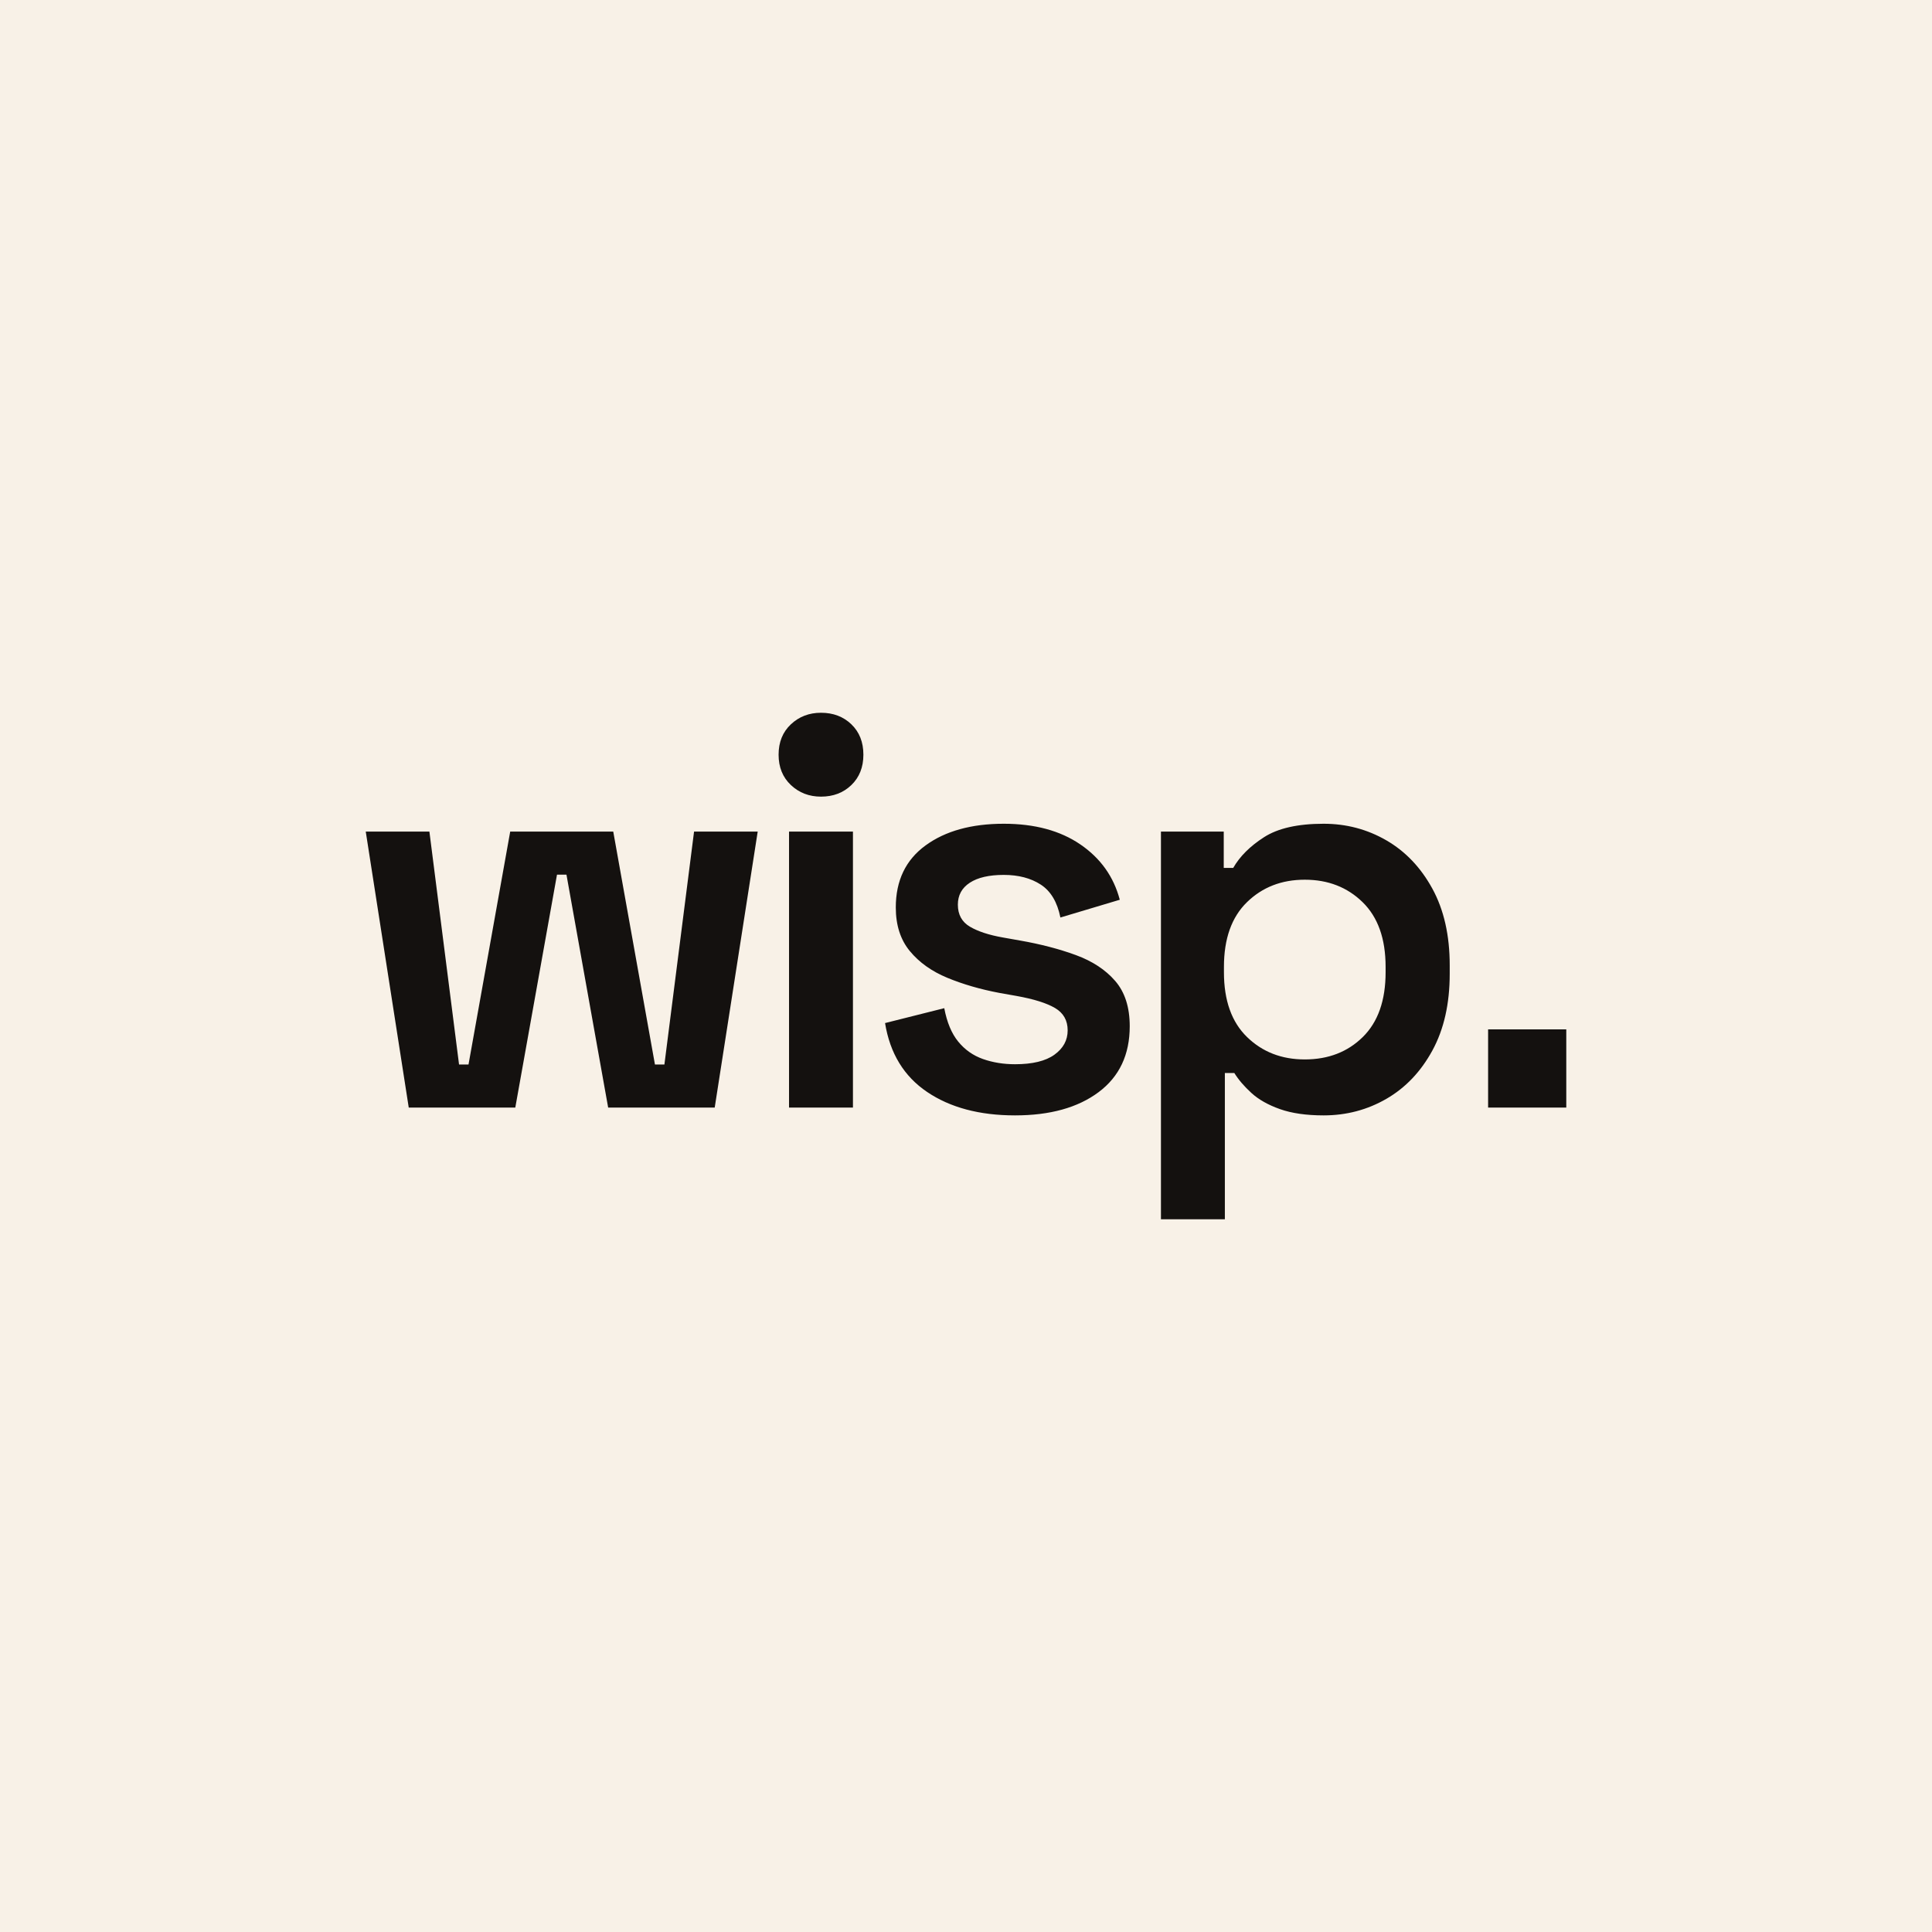
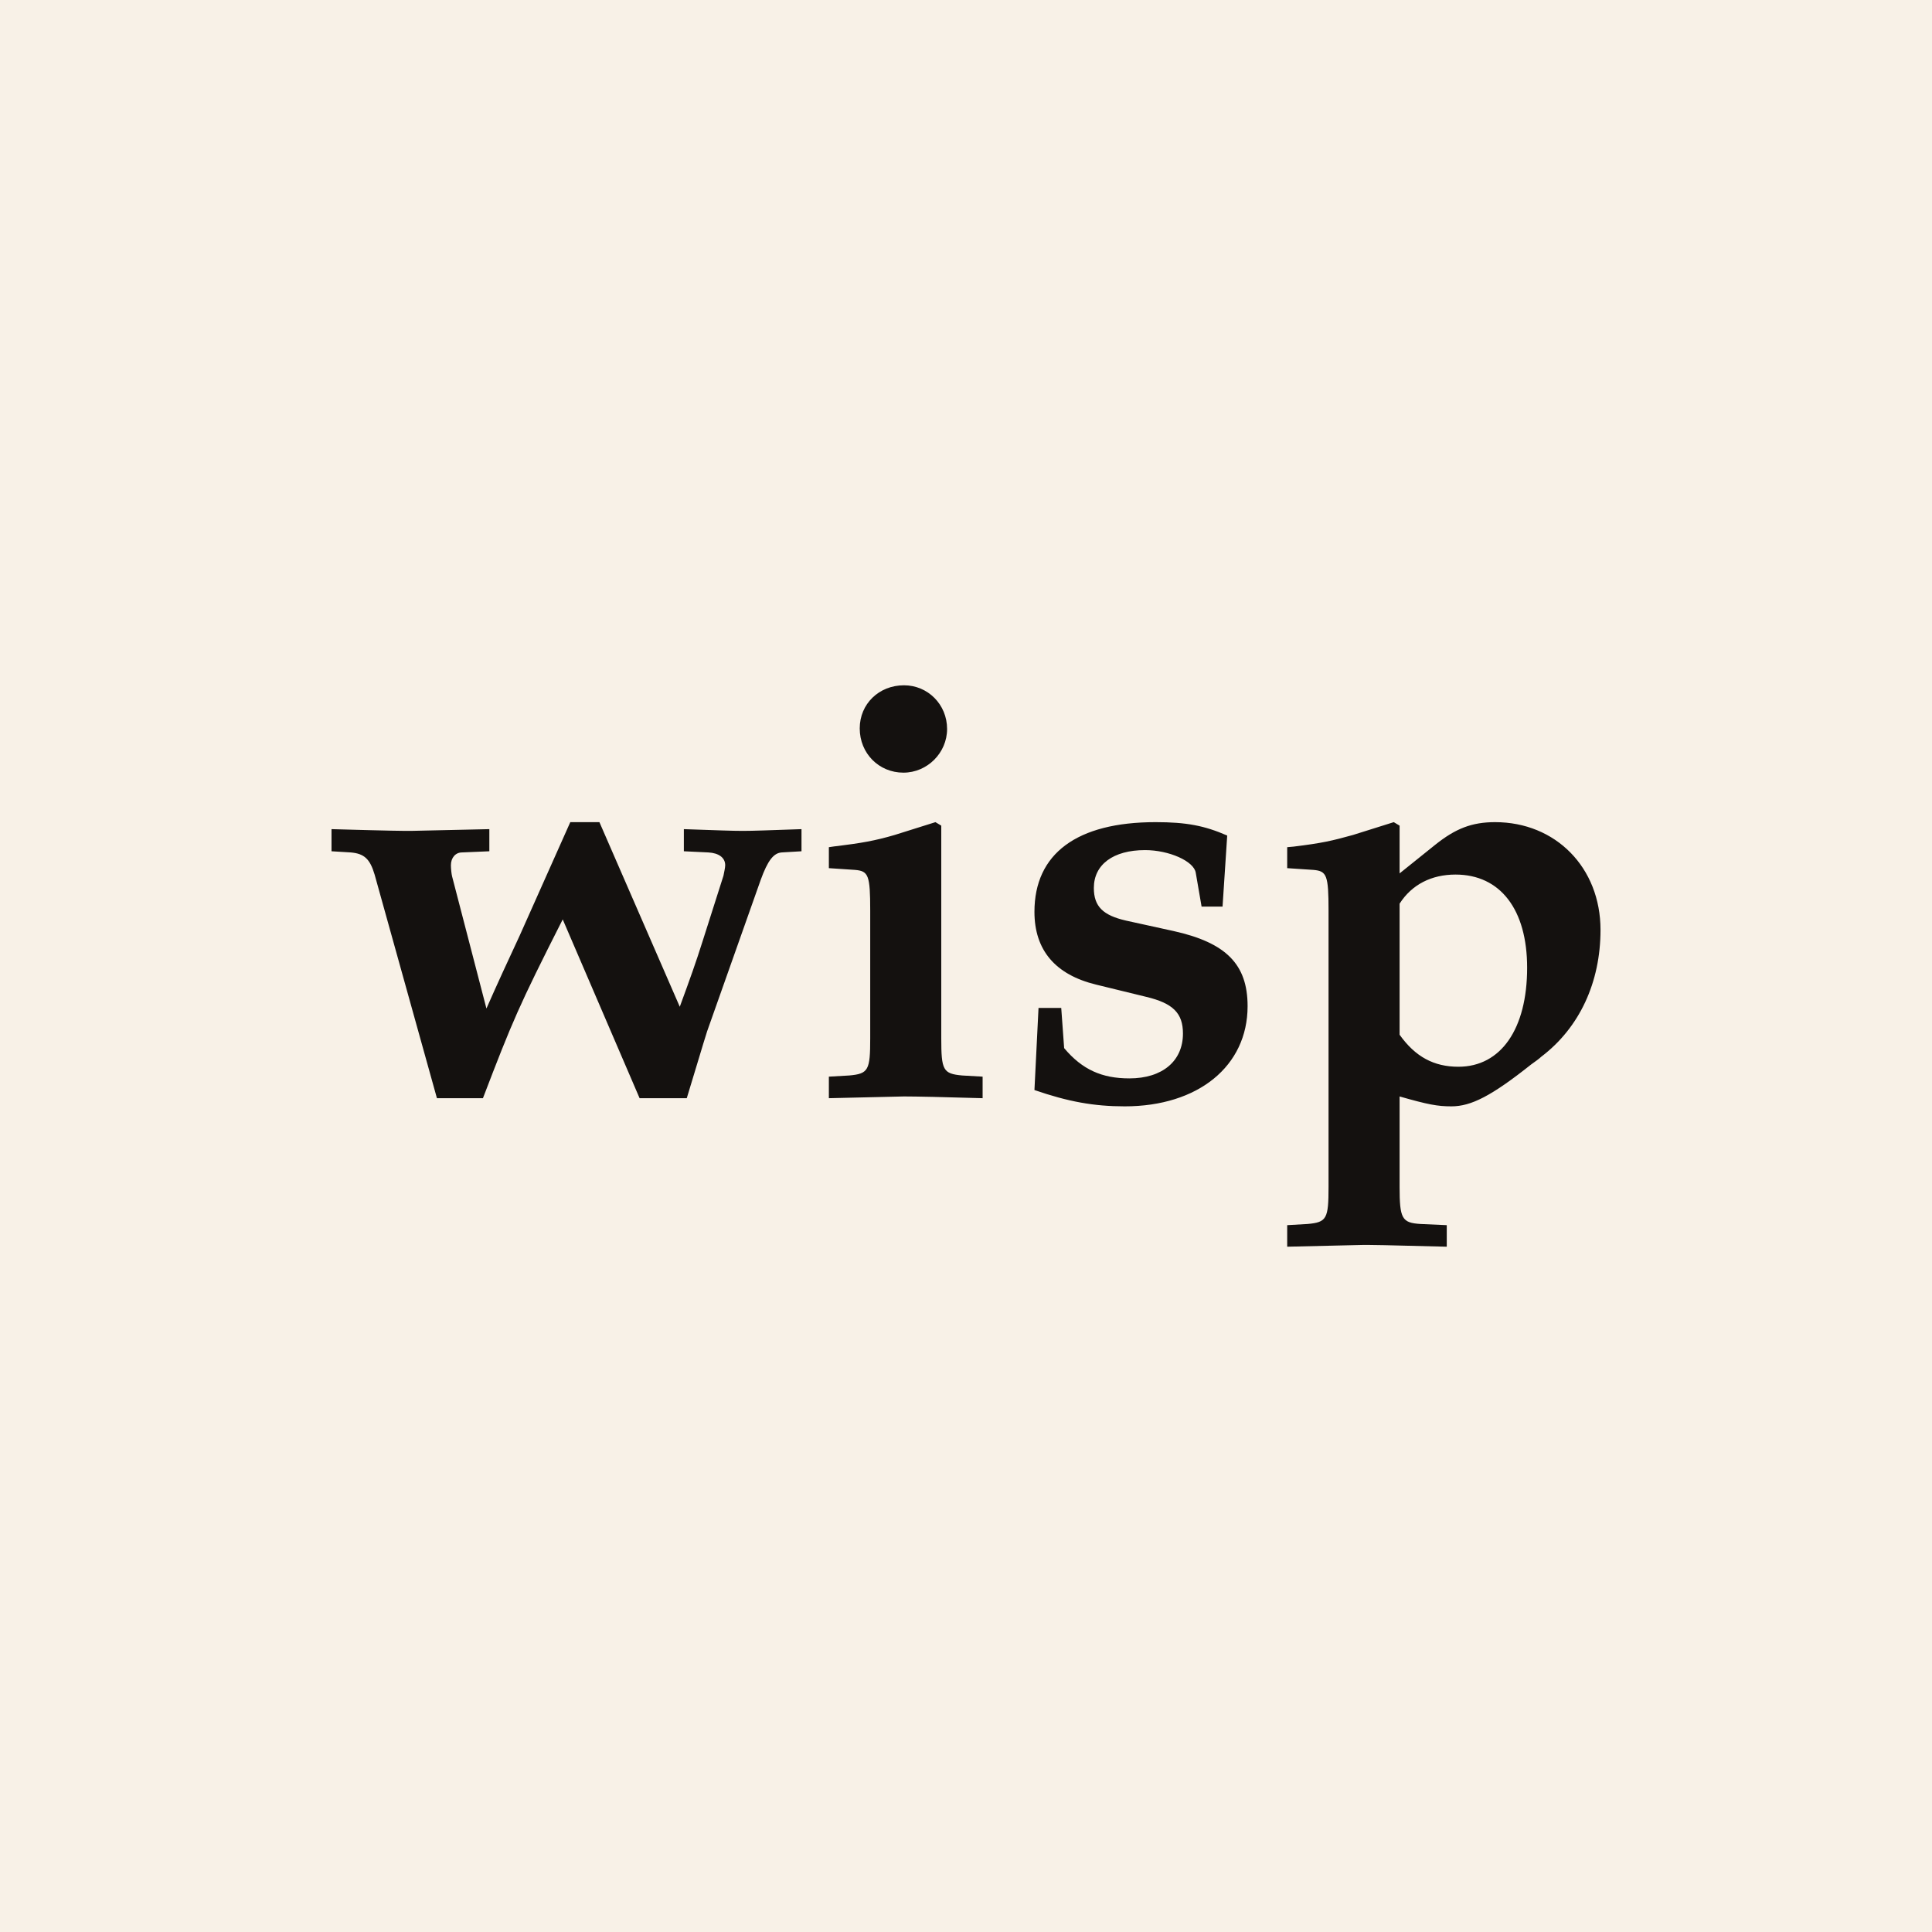
<svg xmlns="http://www.w3.org/2000/svg" viewBox="0 0 512 512" role="img" aria-label="wisp">
  <rect width="512" height="512" fill="#f8f1e7" />
-   <g transform="translate(91.00 182.97) scale(0.147989)" fill="#14110f">
-     <g transform="translate(-3.1 747.0)">
-       <path d="M120.149 0.0 43.15 -494.25H157.126L210.225 -77.126H227.175L301.849 -494.25H486.35L561.025 -77.126H577.975L631.074 -494.25H745.05L668.05 0.0H477.249L402.575 -417.125H385.625L310.951 0.0Z M801.15 0.0V-494.25H915.601V0.0ZM858.375 -556.8Q826.475 -556.8 804.462 -577.575Q782.45 -598.35 782.45 -631.9Q782.45 -665.625 804.462 -686.313Q826.475 -707 858.375 -707Q891.275 -707 912.788 -686.313Q934.301 -665.625 934.301 -631.9Q934.301 -598.35 912.788 -577.575Q891.275 -556.8 858.375 -556.8Z M1205.875 14.0Q1110.45 14.0 1048.362 -28.0Q986.275 -70.0 973.1 -151.325L1079.126 -178.0Q1086.301 -139.85 1104.2 -118.013Q1122.1 -96.175 1148.525 -86.888Q1174.95 -77.601 1205.875 -77.601Q1252.675 -77.601 1276.387 -94.675Q1300.099 -111.75 1300.099 -138.25Q1300.099 -164.925 1277.562 -178.212Q1255.025 -191.5 1208.75 -199.85L1177.6 -205.375Q1126.65 -215.025 1084.7 -232.35Q1042.75 -249.675 1017.537 -280.15Q992.325 -310.625 992.325 -358.4Q992.325 -430.475 1045.537 -469.363Q1098.75 -508.25 1185.7 -508.25Q1268.7 -508.25 1322.913 -471.163Q1377.125 -434.075 1393.425 -372.15L1287.099 -340.35Q1278.749 -381.85 1251.975 -399.25Q1225.2 -416.65 1185.7 -416.65Q1146.375 -416.65 1124.925 -402.662Q1103.476 -388.675 1103.476 -363.35Q1103.476 -336.55 1125.225 -323.825Q1146.975 -311.1 1184.125 -304.575L1215.275 -299.05Q1270.225 -289.4 1314.762 -273.075Q1359.3 -256.75 1385.275 -226.688Q1411.25 -196.625 1411.25 -145.675Q1411.25 -69.25 1355.538 -27.625Q1299.825 14.0 1205.875 14.0Z M1467.15 200.0V-494.25H1579.601V-429.175H1596.551Q1614.251 -460.1 1651.738 -484.175Q1689.225 -508.25 1758.5 -508.25Q1819.375 -508.25 1870.725 -478.575Q1922.075 -448.9 1953.163 -392.075Q1984.25 -335.25 1984.25 -254.775V-239.475Q1984.25 -159.175 1953.25 -102.262Q1922.25 -45.35 1870.9 -15.675Q1819.55 14.0 1758.5 14.0Q1712.1 14.0 1680.375 2.8Q1648.651 -8.4 1629.276 -26.037Q1609.901 -43.675 1598.551 -61.9H1581.601V200.0ZM1724.7 -86.201Q1787.9 -86.201 1828.674 -126.413Q1869.449 -166.625 1869.449 -242.3V-251.95Q1869.449 -327.625 1828.262 -367.837Q1787.075 -408.049 1724.7 -408.049Q1662.5 -408.049 1621.225 -367.837Q1579.951 -327.625 1579.951 -251.95V-242.3Q1579.951 -166.625 1621.225 -126.413Q1662.5 -86.201 1724.7 -86.201Z M2053.0 -140.0 h140.0 v140.0 h-140.0 z" />
-     </g>
+   <g transform="translate(85.85 290.57) scale(0.154335)">
+     <path d="M194.0 3H273.0C324.0 -130 334.0 -154 410.0 -304L542.0 3H623.0C639.0 -49 650.0 -87 658.0 -112L750.0 -372C762.0 -405 772.0 -418 786.0 -419L820.0 -421V-459C761.0 -457 738.0 -456 719.0 -456C700.0 -456 677.0 -457 618.0 -459V-421L660.0 -419C678.0 -418 689.0 -410 689.0 -397C689.0 -393 687.0 -384 686.0 -379L650.0 -266C639.0 -231 629.0 -203 611.0 -154L473.0 -471H423.0L336.0 -276C316.0 -233 297.0 -192 279.0 -151L220.0 -378C219.0 -382 218.0 -391 218.0 -397C218.0 -410 226.0 -419 237.0 -419L284.0 -421V-459L149.0 -456C135.0 -456 119.0 -456 13.0 -459V-421L46.0 -419C69.0 -417 79.0 -408 87.0 -381Z M867.0 -34V3L996.0 0C1016.0 0 1064.0 1 1131.0 3V-34L1096.0 -36C1063.0 -39 1060.0 -45 1060.0 -100V-465L1050.0 -471L980.0 -449C946.0 -439 922.0 -435 882.0 -430C880.0 -430 874.0 -429 867.0 -428V-392L912.0 -389C935.0 -387 938.0 -380 938.0 -319V-100C938.0 -45 935.0 -39 902.0 -36ZM996.0 -706C953.0 -706 920.0 -674 920.0 -632C920.0 -589 953.0 -556 995.0 -556C1036.0 -556 1070.0 -590 1070.0 -631C1070.0 -673 1037.0 -706 996.0 -706Z M1543.0 -326 1551.0 -448C1512.0 -465 1481.0 -471 1428.0 -471C1293.0 -471 1220.0 -417 1220.0 -317C1220.0 -251 1256.0 -209 1326.0 -192L1412.0 -171C1458.0 -160 1475.0 -143 1475.0 -108C1475.0 -61 1440.0 -31 1383.0 -31C1336.0 -31 1302.0 -46 1271.0 -83L1266.0 -152H1227.0L1220.0 -11C1278.0 9 1322.0 17 1375.0 17C1501.0 17 1586.0 -52 1586.0 -155C1586.0 -227 1549.0 -264 1459.0 -284L1377.0 -302C1338.0 -311 1322.0 -326 1322.0 -358C1322.0 -398 1355.0 -423 1410.0 -423C1451.0 -423 1494.0 -404 1497.0 -384L1507.0 -326Z M1654.0 221V258L1783.0 255H1796.0C1807.0 255 1807.0 255 1928.0 258V221L1883.0 219C1851.0 217 1847.0 210 1847.0 155V0C1896.0 14 1912.0 17 1936.0 17C1970.0 17 2005.0 -1 2073.0 -55C2080.0 -60 2087.0 -65 2090.0 -68C2156.0 -118 2192.0 -196 2192.0 -286C2192.0 -393 2115.0 -471 2011.0 -471C1971.0 -471 1943.0 -460 1908.0 -432L1847.0 -383V-465L1837.0 -471L1767.0 -449C1731.0 -439 1714.0 -435 1665.0 -429L1654.0 -428V-392L1699.0 -389C1722.0 -387 1725.0 -380 1725.0 -319V155C1725.0 210 1722.0 216 1689.0 219ZM1847.0 -331C1868.0 -364 1902.0 -381 1943.0 -381C2020.0 -381 2066.0 -321 2066.0 -221C2066.0 -116 2021.0 -51 1948.0 -51C1906.0 -51 1874.0 -68 1847.0 -106Z" fill="#14110f" />
  </g>
</svg>
